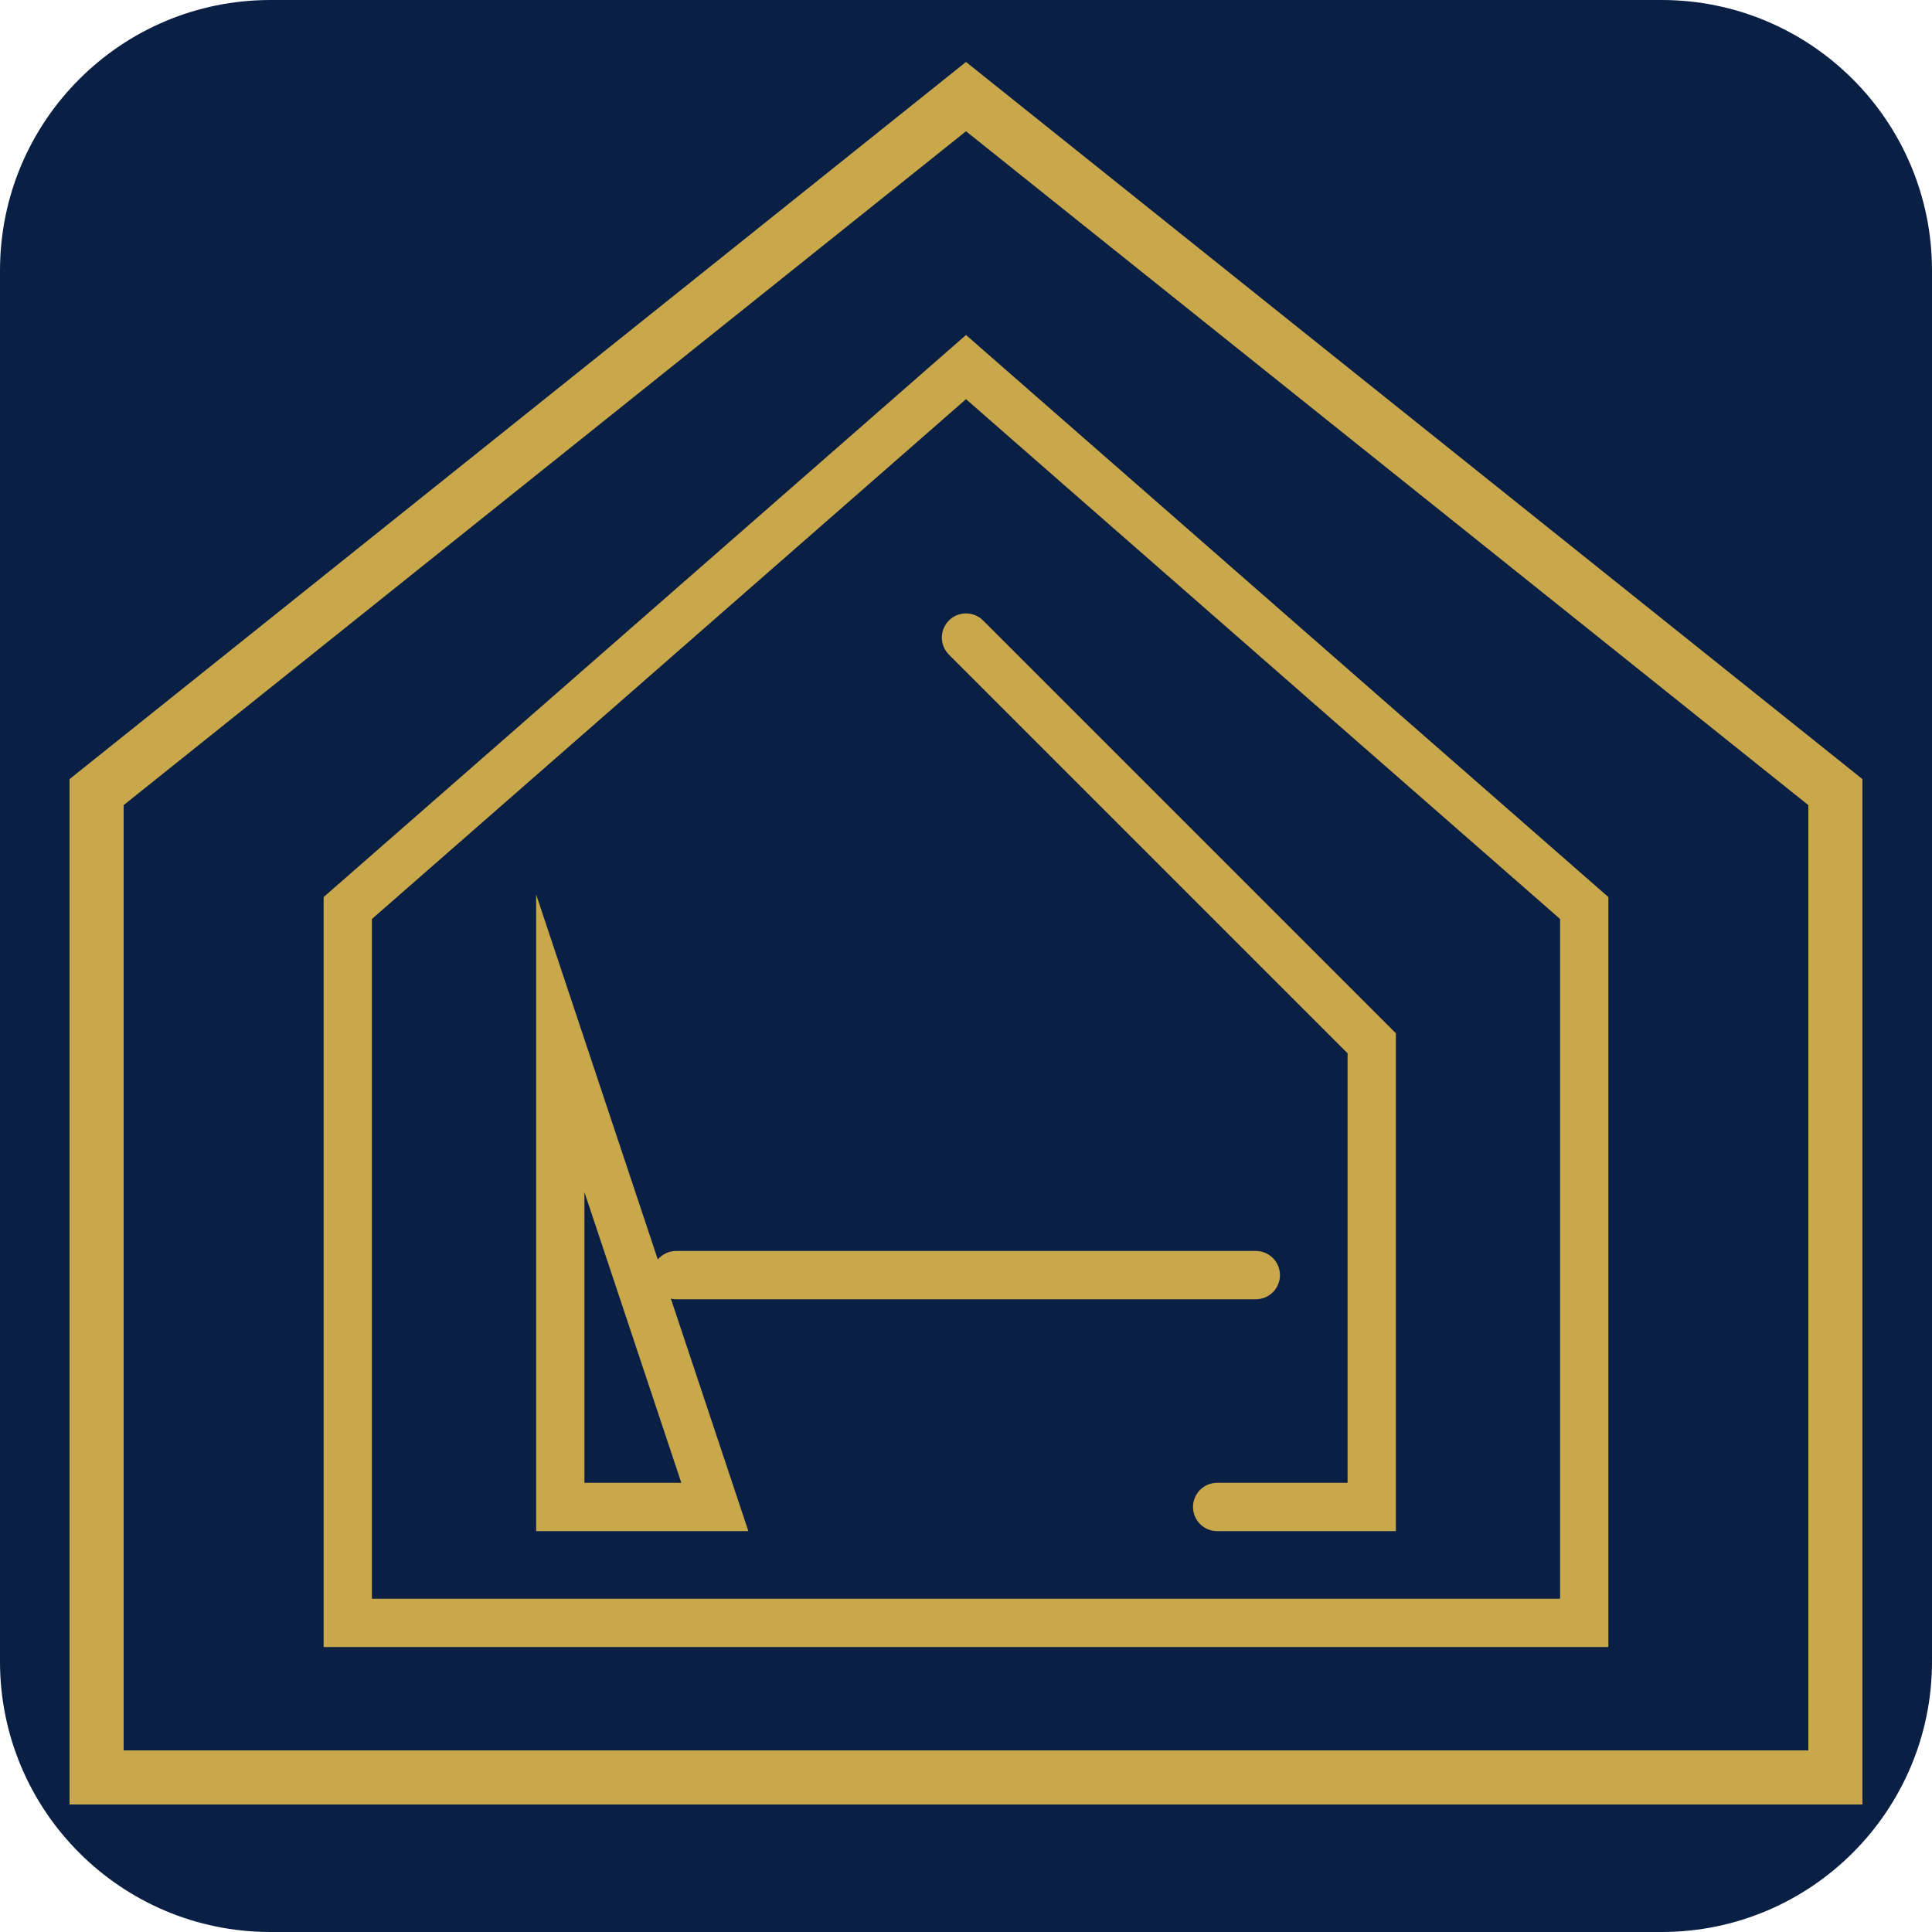
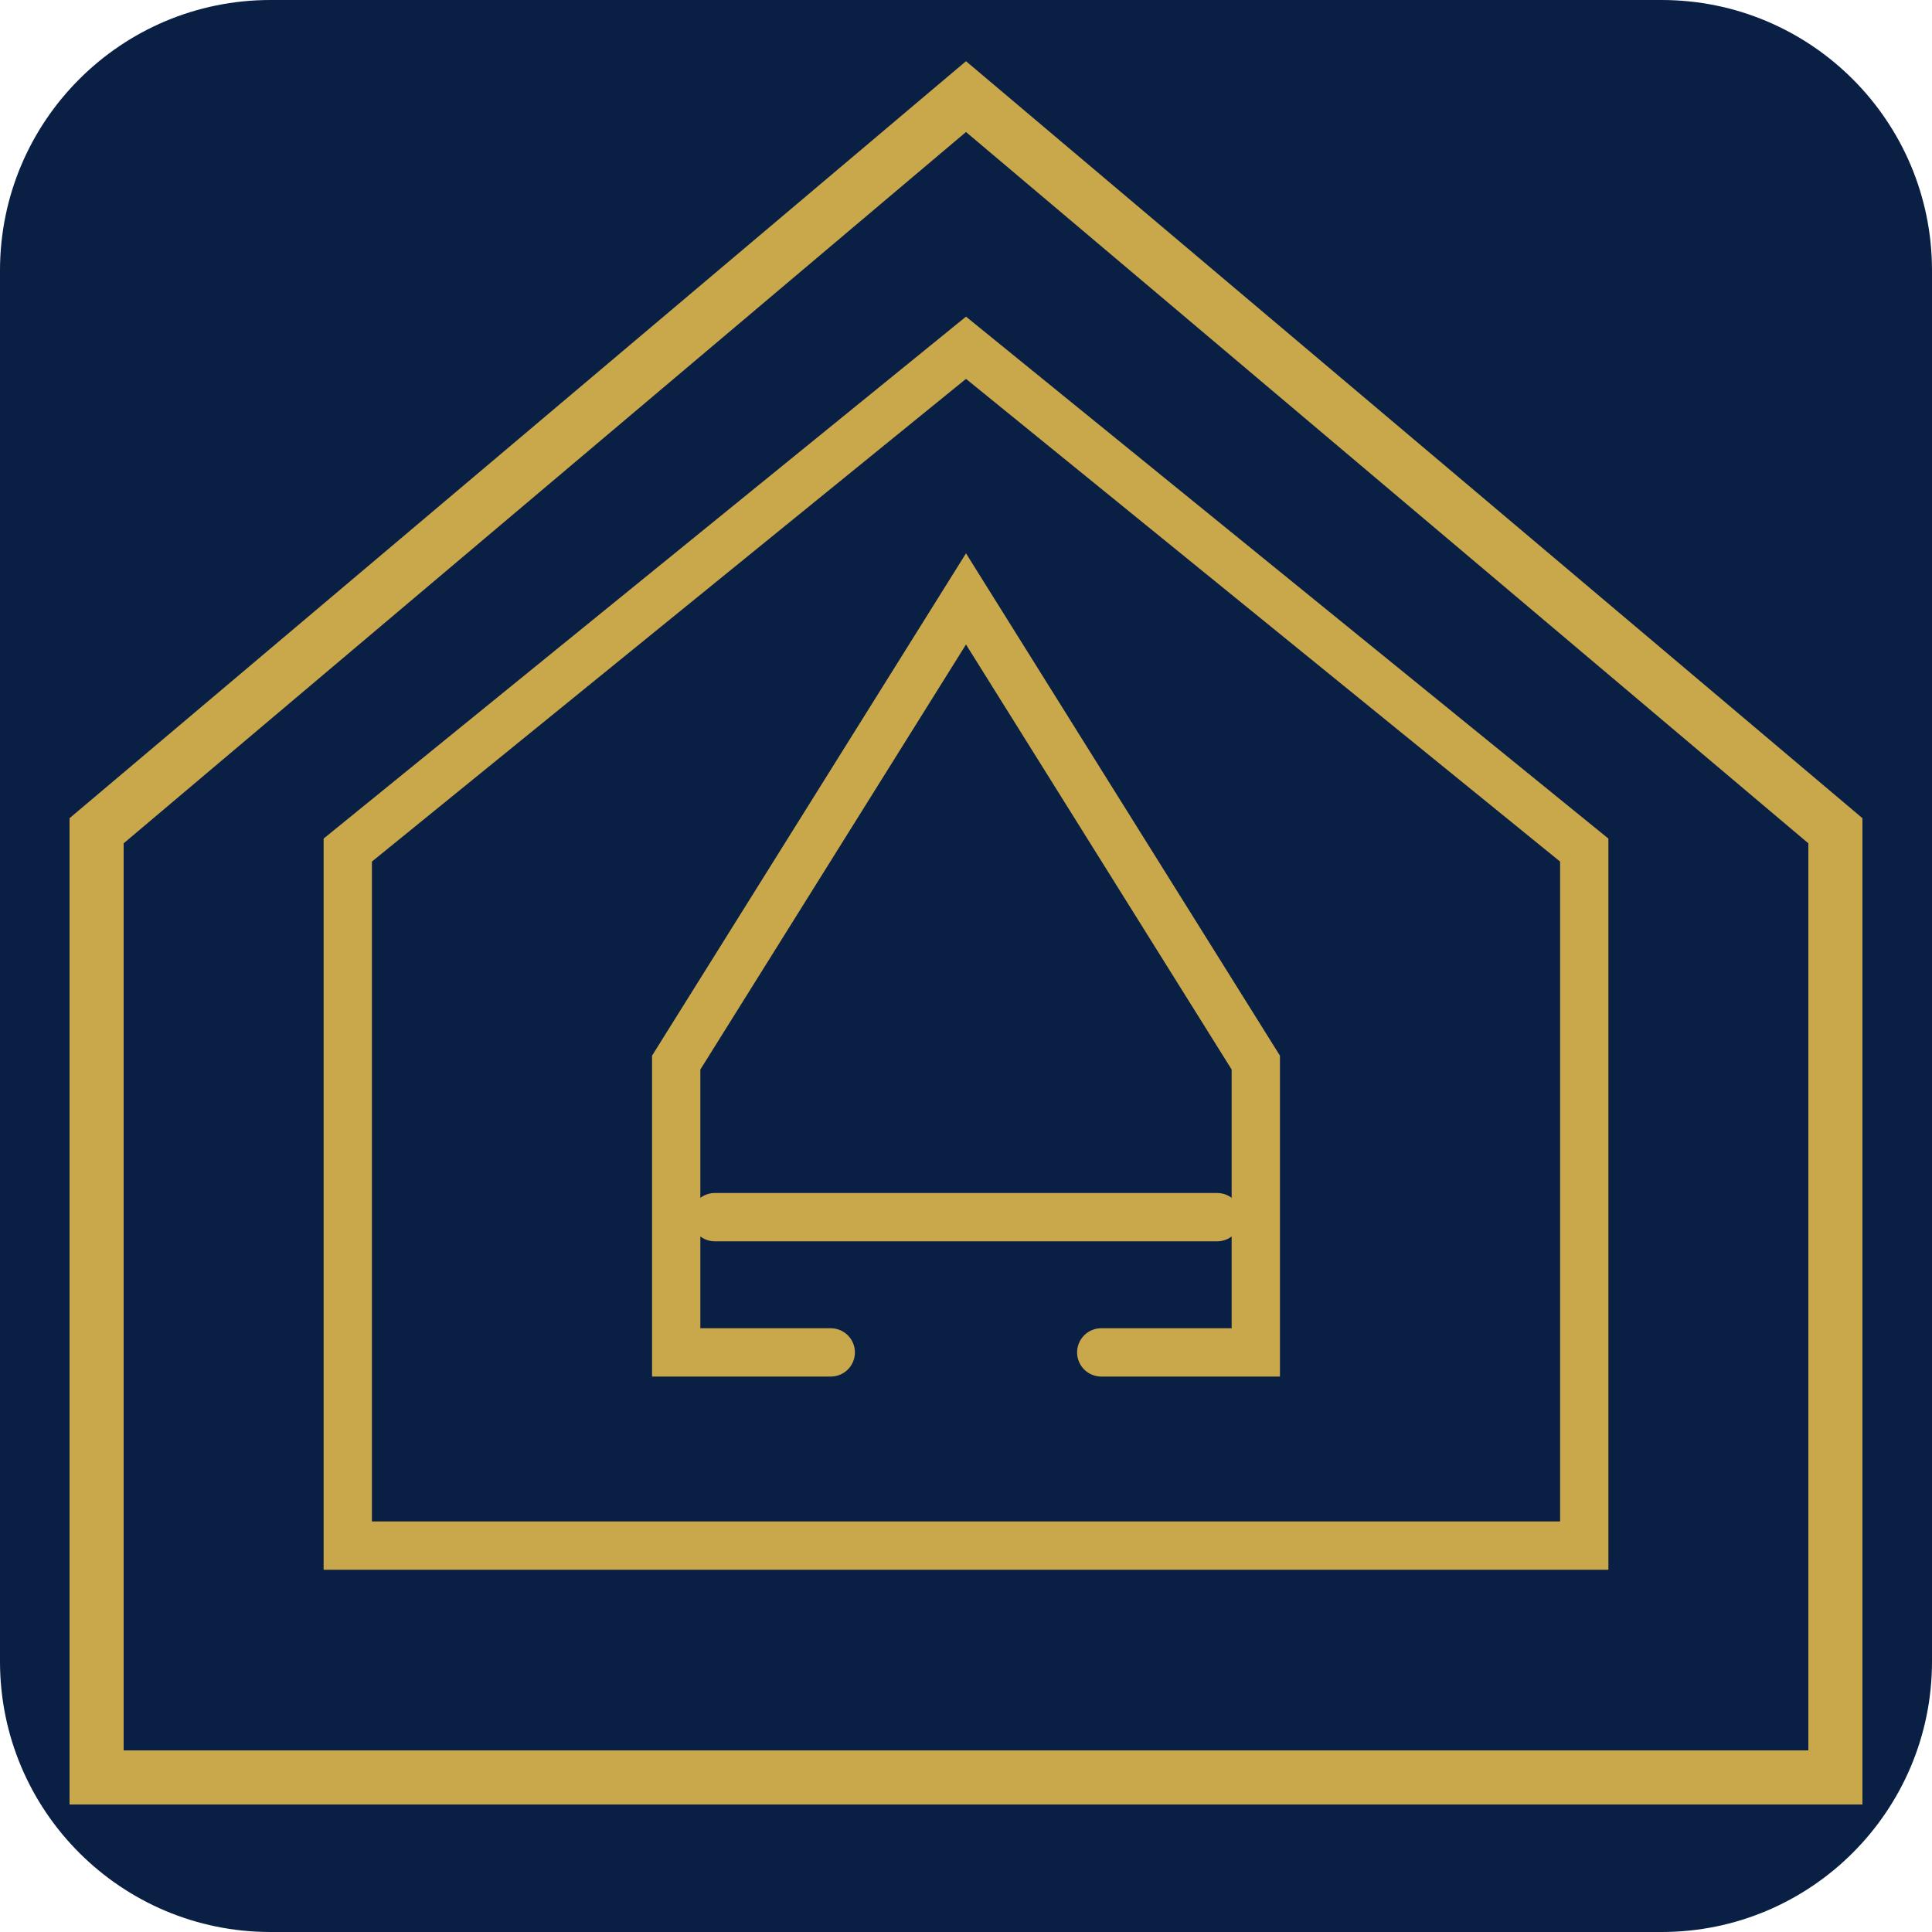
- <svg xmlns="http://www.w3.org/2000/svg" viewBox="0 0 100 100" width="100" height="100" role="img" aria-label="Avenstone mark">
+ <svg xmlns="http://www.w3.org/2000/svg" viewBox="0 0 100 100" role="img" aria-label="Avenstone mark">
  <rect width="100" height="100" rx="14" ry="14" fill="#0A1F44" />
-   <path d="M50,5 L95,41 L95,92 L5,92 L5,41 Z" fill="none" stroke="#C9A84C" stroke-width="2.8" stroke-linejoin="miter" stroke-miterlimit="8" />
-   <path d="M50,19 L82,47 L82,84 L18,84 L18,47 Z" fill="none" stroke="#C9A84C" stroke-width="2.5" stroke-linejoin="miter" stroke-miterlimit="8" />
-   <path d="M50,33 L71,54 L71,78 L63,78 M37,78 L29,78 L29,54 Z" fill="none" stroke="#C9A84C" stroke-width="2.5" stroke-linejoin="miter" stroke-miterlimit="8" stroke-linecap="round" />
-   <line x1="35" y1="66" x2="65" y2="66" stroke="#C9A84C" stroke-width="2.5" stroke-linecap="round" />
+   <path d="M50,5 L95,43 L95,92 L5,92 L5,43 Z" fill="none" stroke="#C9A84C" stroke-width="2.8" stroke-linejoin="miter" stroke-miterlimit="8" />
+   <path d="M50,18 L82,44 L82,80 L18,80 L18,44 Z" fill="none" stroke="#C9A84C" stroke-width="2.5" stroke-linejoin="miter" stroke-miterlimit="8" />
+   <path d="M57,70 L65,70 L65,55 L50,31 L35,55 L35,70 L43,70" fill="none" stroke="#C9A84C" stroke-width="2.5" stroke-linejoin="miter" stroke-miterlimit="8" stroke-linecap="round" />
+   <line x1="37" y1="63" x2="63" y2="63" stroke="#C9A84C" stroke-width="2.5" stroke-linecap="round" />
</svg>
